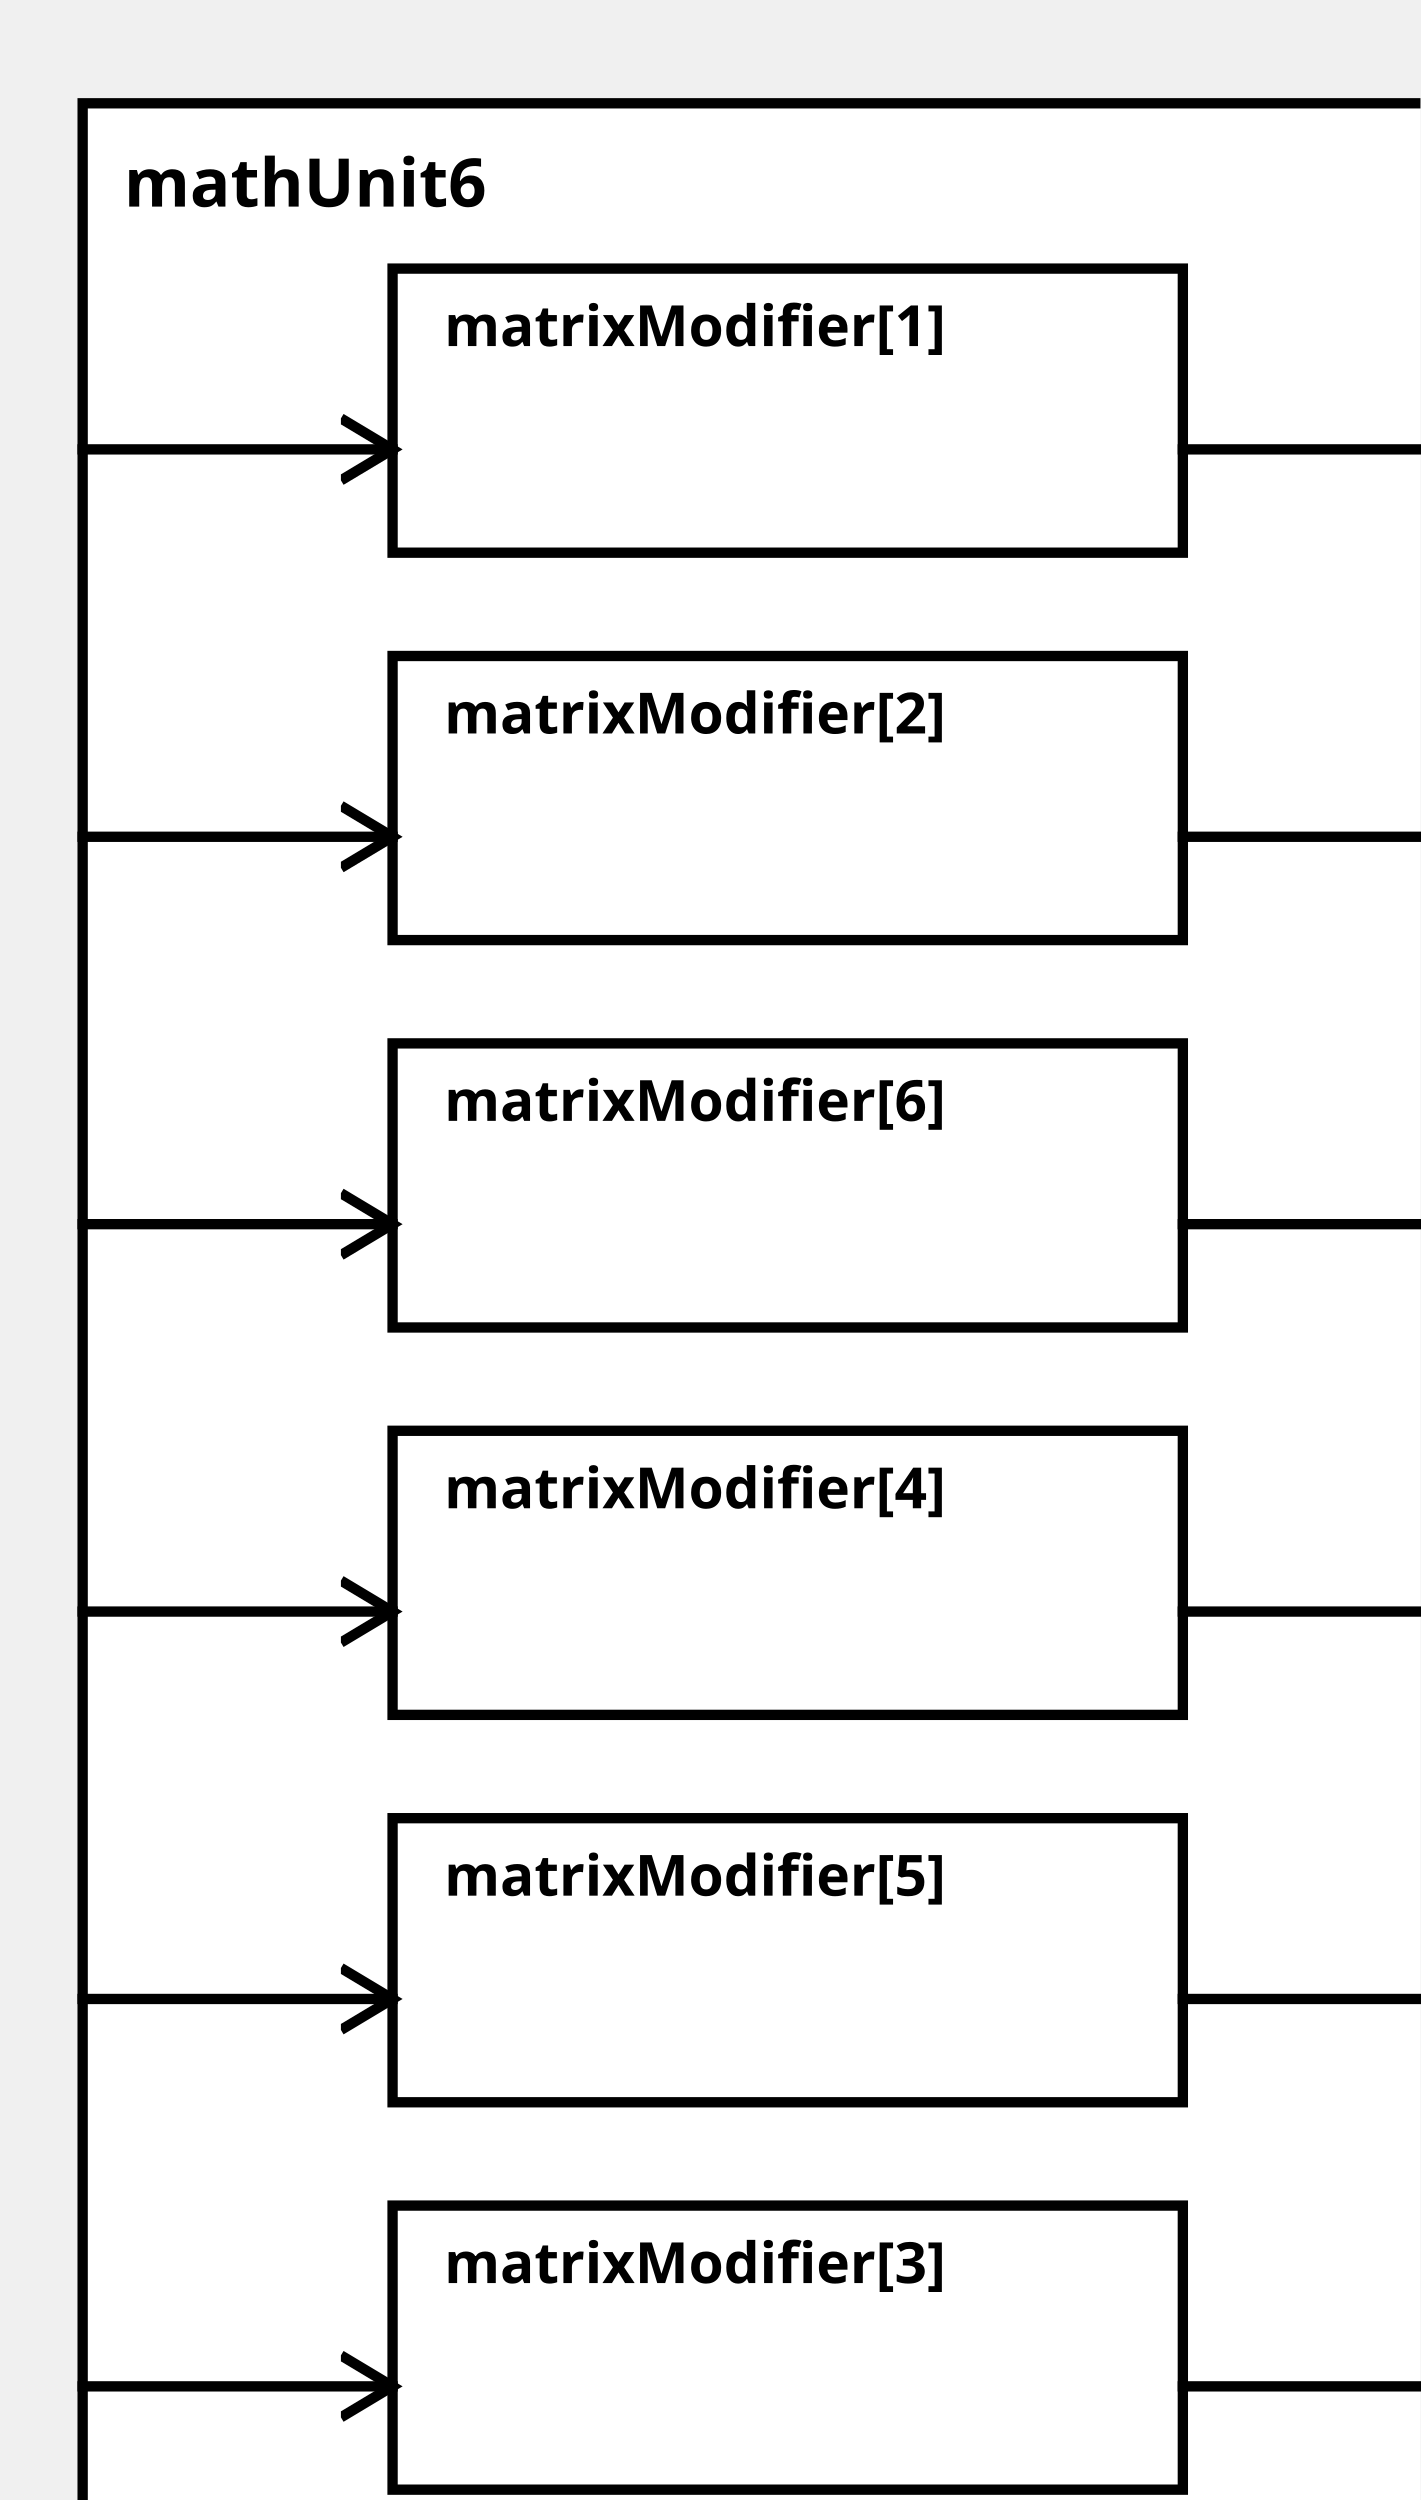
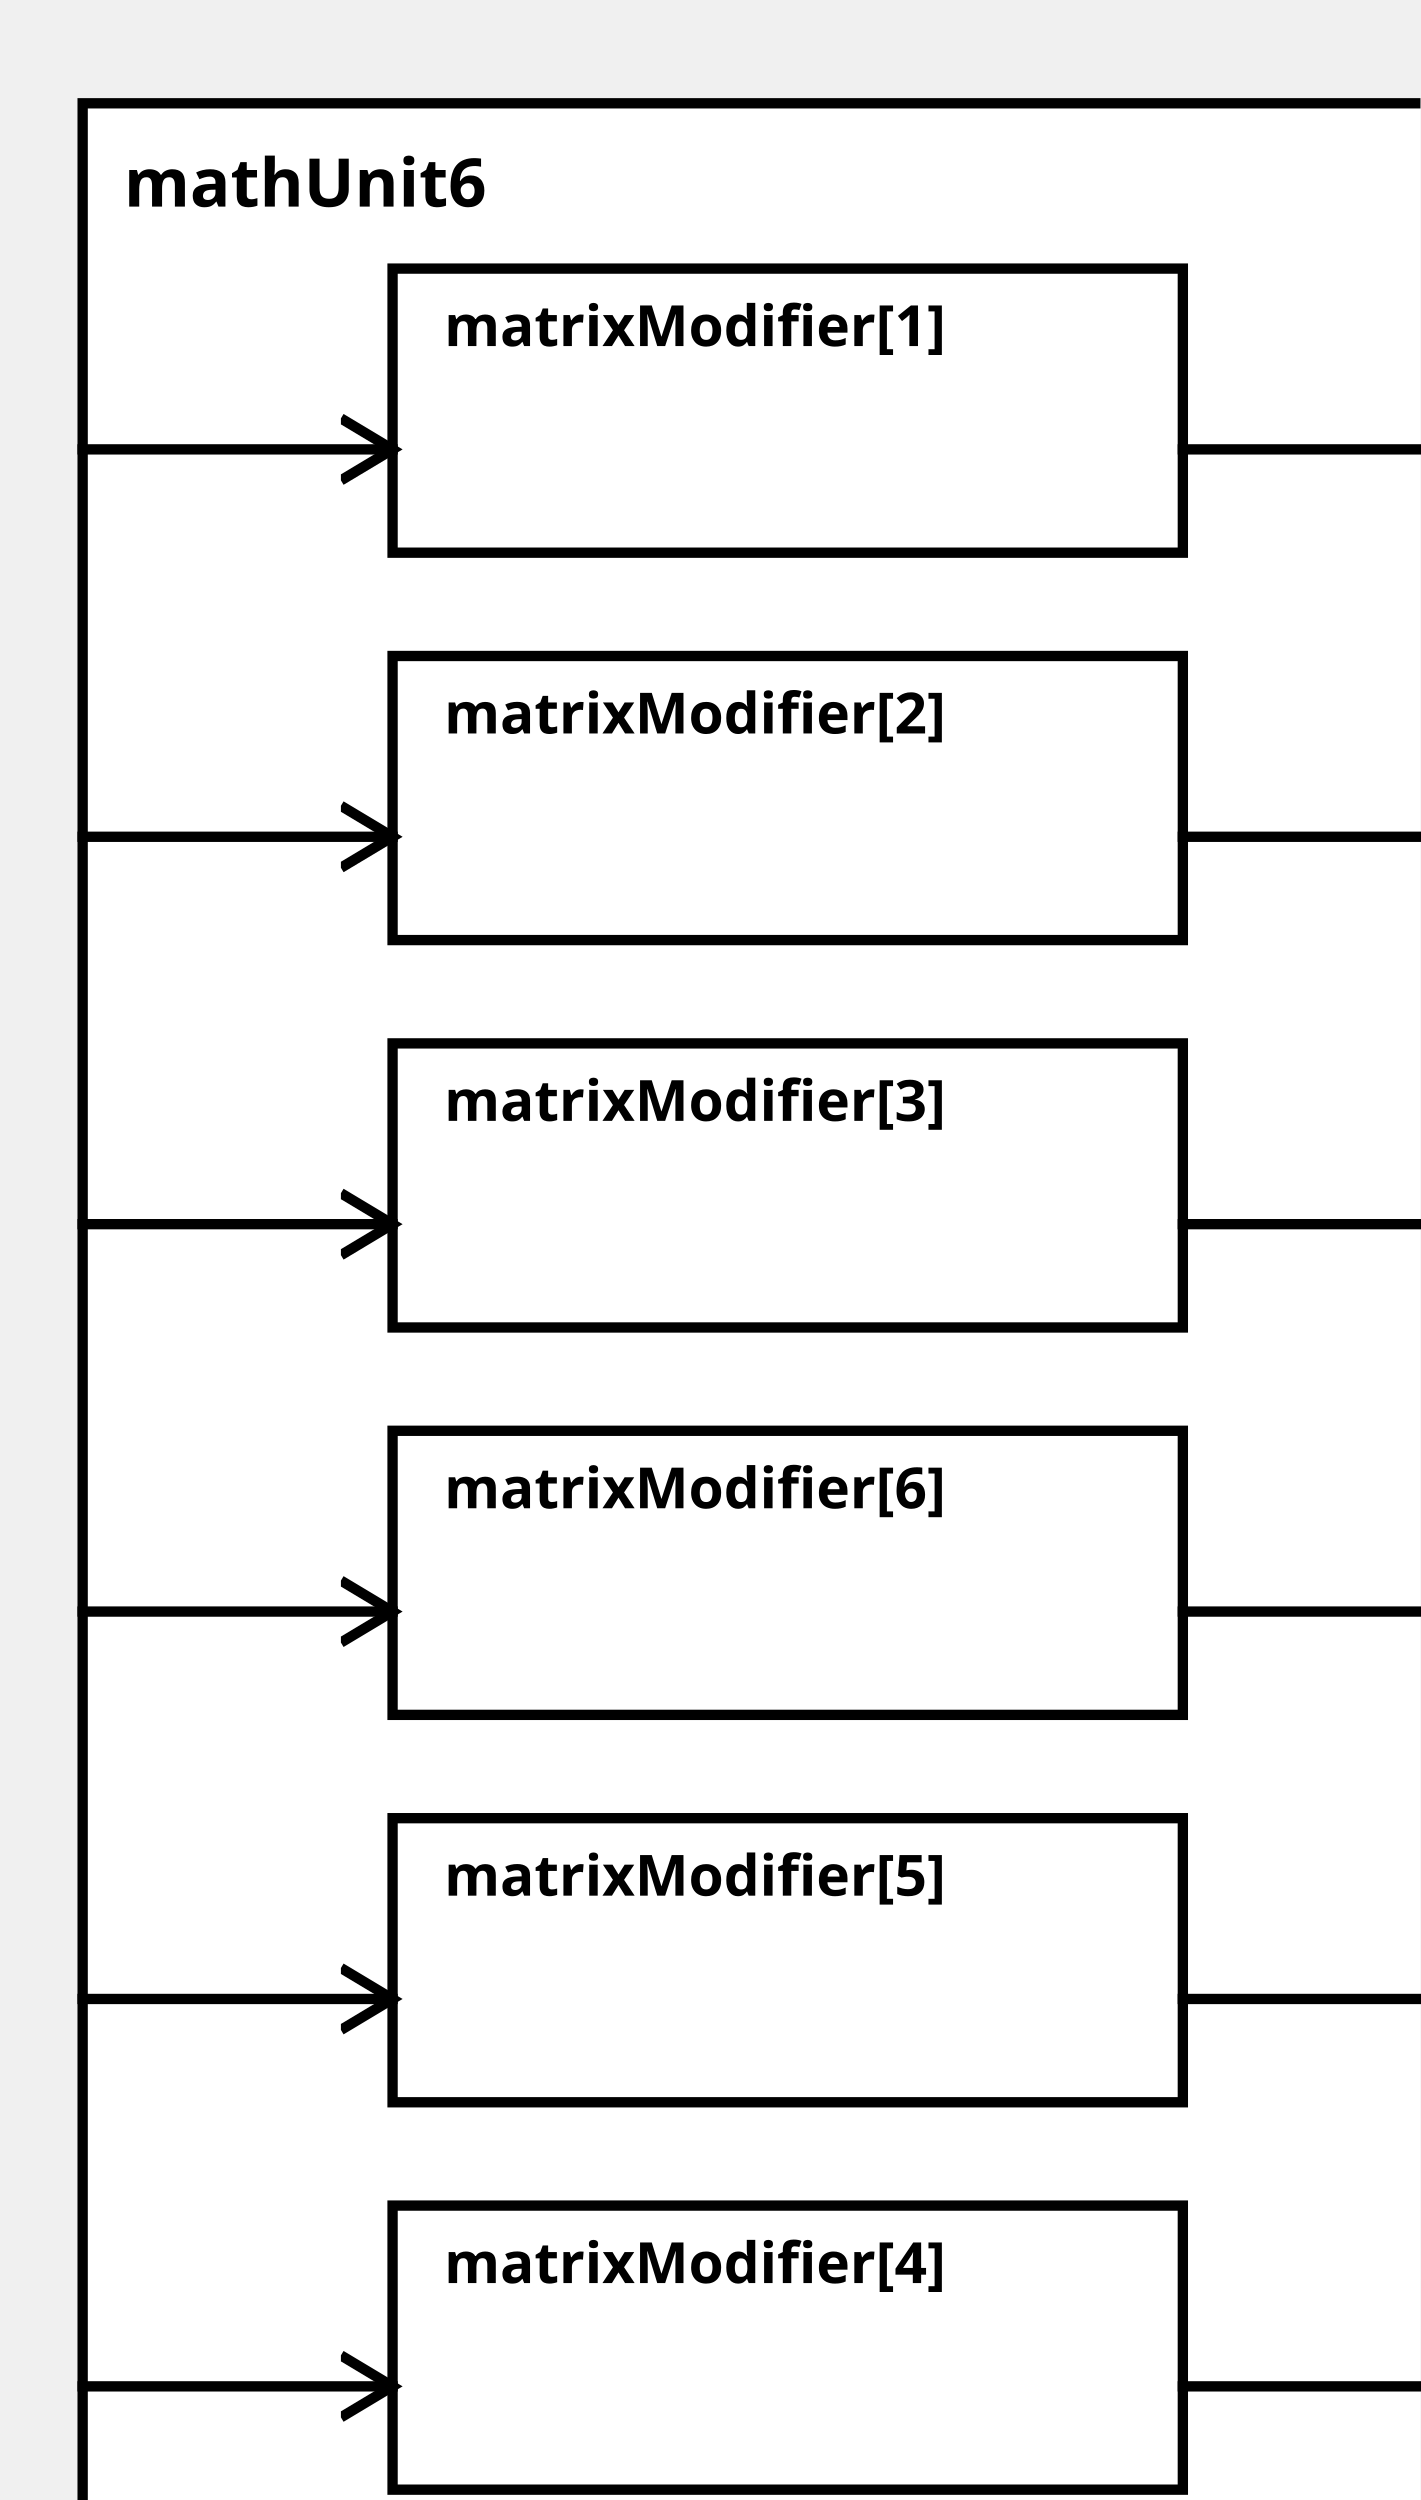
<svg xmlns="http://www.w3.org/2000/svg" width="100%" height="100%" version="1.1">
  <svg version="1.1">
    <g transform="translate(16 20)">
      <rect id="0" width="273" height="482" style="fill:white;stroke:black;stroke-width:2;fill-opacity:1.0;stroke-opacity:1.0" />
      <text x="8" y="20" style="font-weight: bold" font-family="Verdana" font-size="13" fill="black">
            mathUnit6
    </text>
    </g>
  </svg>
  <g transform="translate(76 52)">
    <rect data-name="paper.mathUnit6.matrixModifier[1]" id="2" width="153" height="55" style="fill:white;stroke:black;stroke-width:2;fill-opacity:1.0;stroke-opacity:1.0" />
    <text x="10" y="15" alignment-baseline="middle" style="font-weight: bold" font-family="Verdana" font-size="11" fill="black">
    matrixModifier[1]
    </text>
  </g>
  <g transform="translate(76 127)">
    <rect data-name="paper.mathUnit6.matrixModifier[2]" id="3" width="153" height="55" style="fill:white;stroke:black;stroke-width:2;fill-opacity:1.0;stroke-opacity:1.0" />
    <text x="10" y="15" alignment-baseline="middle" style="font-weight: bold" font-family="Verdana" font-size="11" fill="black">
    matrixModifier[2]
    </text>
  </g>
-   <g transform="translate(76 427)">
-     <rect data-name="paper.mathUnit6.matrixModifier[3]" id="7" width="153" height="55" style="fill:white;stroke:black;stroke-width:2;fill-opacity:1.0;stroke-opacity:1.0" />
+   <g transform="translate(76 202)">
+     <rect data-name="paper.mathUnit6.matrixModifier[3]" id="4" width="153" height="55" style="fill:white;stroke:black;stroke-width:2;fill-opacity:1.0;stroke-opacity:1.0" />
    <text x="10" y="15" alignment-baseline="middle" style="font-weight: bold" font-family="Verdana" font-size="11" fill="black">
    matrixModifier[3]
    </text>
  </g>
-   <g transform="translate(76 277)">
-     <rect data-name="paper.mathUnit6.matrixModifier[4]" id="5" width="153" height="55" style="fill:white;stroke:black;stroke-width:2;fill-opacity:1.0;stroke-opacity:1.0" />
+   <g transform="translate(76 427)">
+     <rect data-name="paper.mathUnit6.matrixModifier[4]" id="7" width="153" height="55" style="fill:white;stroke:black;stroke-width:2;fill-opacity:1.0;stroke-opacity:1.0" />
    <text x="10" y="15" alignment-baseline="middle" style="font-weight: bold" font-family="Verdana" font-size="11" fill="black">
    matrixModifier[4]
    </text>
  </g>
  <g transform="translate(76 352)">
    <rect data-name="paper.mathUnit6.matrixModifier[5]" id="6" width="153" height="55" style="fill:white;stroke:black;stroke-width:2;fill-opacity:1.0;stroke-opacity:1.0" />
    <text x="10" y="15" alignment-baseline="middle" style="font-weight: bold" font-family="Verdana" font-size="11" fill="black">
    matrixModifier[5]
    </text>
  </g>
-   <g transform="translate(76 202)">
-     <rect data-name="paper.mathUnit6.matrixModifier[6]" id="4" width="153" height="55" style="fill:white;stroke:black;stroke-width:2;fill-opacity:1.0;stroke-opacity:1.0" />
+   <g transform="translate(76 277)">
+     <rect data-name="paper.mathUnit6.matrixModifier[6]" id="5" width="153" height="55" style="fill:white;stroke:black;stroke-width:2;fill-opacity:1.0;stroke-opacity:1.0" />
    <text x="10" y="15" alignment-baseline="middle" style="font-weight: bold" font-family="Verdana" font-size="11" fill="black">
    matrixModifier[6]
    </text>
  </g>
  <defs>
    <marker id="0,0,0" markerWidth="13" markerHeight="13" refX="5" refY="5" orient="auto">
      <polyline points="0,2 5,5 0,8" style="fill:none; stroke:rgb(0,0,0);                     stroke-width:1" />
    </marker>
  </defs>
  <line stroke-linecap="square" x1="229" y1="87" x2="289" y2="87" style="stroke:rgb(0, 0,0);             stroke-width:2;                 marker-end: url(#0,0,0)             " />
  <line stroke-linecap="square" x1="229" y1="162" x2="289" y2="162" style="stroke:rgb(0, 0,0);             stroke-width:2;                 marker-end: url(#0,0,0)             " />
+   <line stroke-linecap="square" x1="229" y1="237" x2="289" y2="237" style="stroke:rgb(0, 0,0);             stroke-width:2;                 marker-end: url(#0,0,0)             " />
  <line stroke-linecap="square" x1="229" y1="462" x2="289" y2="462" style="stroke:rgb(0, 0,0);             stroke-width:2;                 marker-end: url(#0,0,0)             " />
+   <line stroke-linecap="square" x1="229" y1="387" x2="289" y2="387" style="stroke:rgb(0, 0,0);             stroke-width:2;                 marker-end: url(#0,0,0)             " />
  <line stroke-linecap="square" x1="229" y1="312" x2="289" y2="312" style="stroke:rgb(0, 0,0);             stroke-width:2;                 marker-end: url(#0,0,0)             " />
-   <line stroke-linecap="square" x1="229" y1="387" x2="289" y2="387" style="stroke:rgb(0, 0,0);             stroke-width:2;                 marker-end: url(#0,0,0)             " />
-   <line stroke-linecap="square" x1="229" y1="237" x2="289" y2="237" style="stroke:rgb(0, 0,0);             stroke-width:2;                 marker-end: url(#0,0,0)             " />
  <line stroke-linecap="square" x1="16" y1="87" x2="76" y2="87" style="stroke:rgb(0, 0,0);             stroke-width:2;                 marker-end: url(#0,0,0)             " />
  <line stroke-linecap="square" x1="16" y1="162" x2="76" y2="162" style="stroke:rgb(0, 0,0);             stroke-width:2;                 marker-end: url(#0,0,0)             " />
+   <line stroke-linecap="square" x1="16" y1="237" x2="76" y2="237" style="stroke:rgb(0, 0,0);             stroke-width:2;                 marker-end: url(#0,0,0)             " />
  <line stroke-linecap="square" x1="16" y1="462" x2="76" y2="462" style="stroke:rgb(0, 0,0);             stroke-width:2;                 marker-end: url(#0,0,0)             " />
+   <line stroke-linecap="square" x1="16" y1="387" x2="76" y2="387" style="stroke:rgb(0, 0,0);             stroke-width:2;                 marker-end: url(#0,0,0)             " />
  <line stroke-linecap="square" x1="16" y1="312" x2="76" y2="312" style="stroke:rgb(0, 0,0);             stroke-width:2;                 marker-end: url(#0,0,0)             " />
-   <line stroke-linecap="square" x1="16" y1="387" x2="76" y2="387" style="stroke:rgb(0, 0,0);             stroke-width:2;                 marker-end: url(#0,0,0)             " />
-   <line stroke-linecap="square" x1="16" y1="237" x2="76" y2="237" style="stroke:rgb(0, 0,0);             stroke-width:2;                 marker-end: url(#0,0,0)             " />
</svg>
